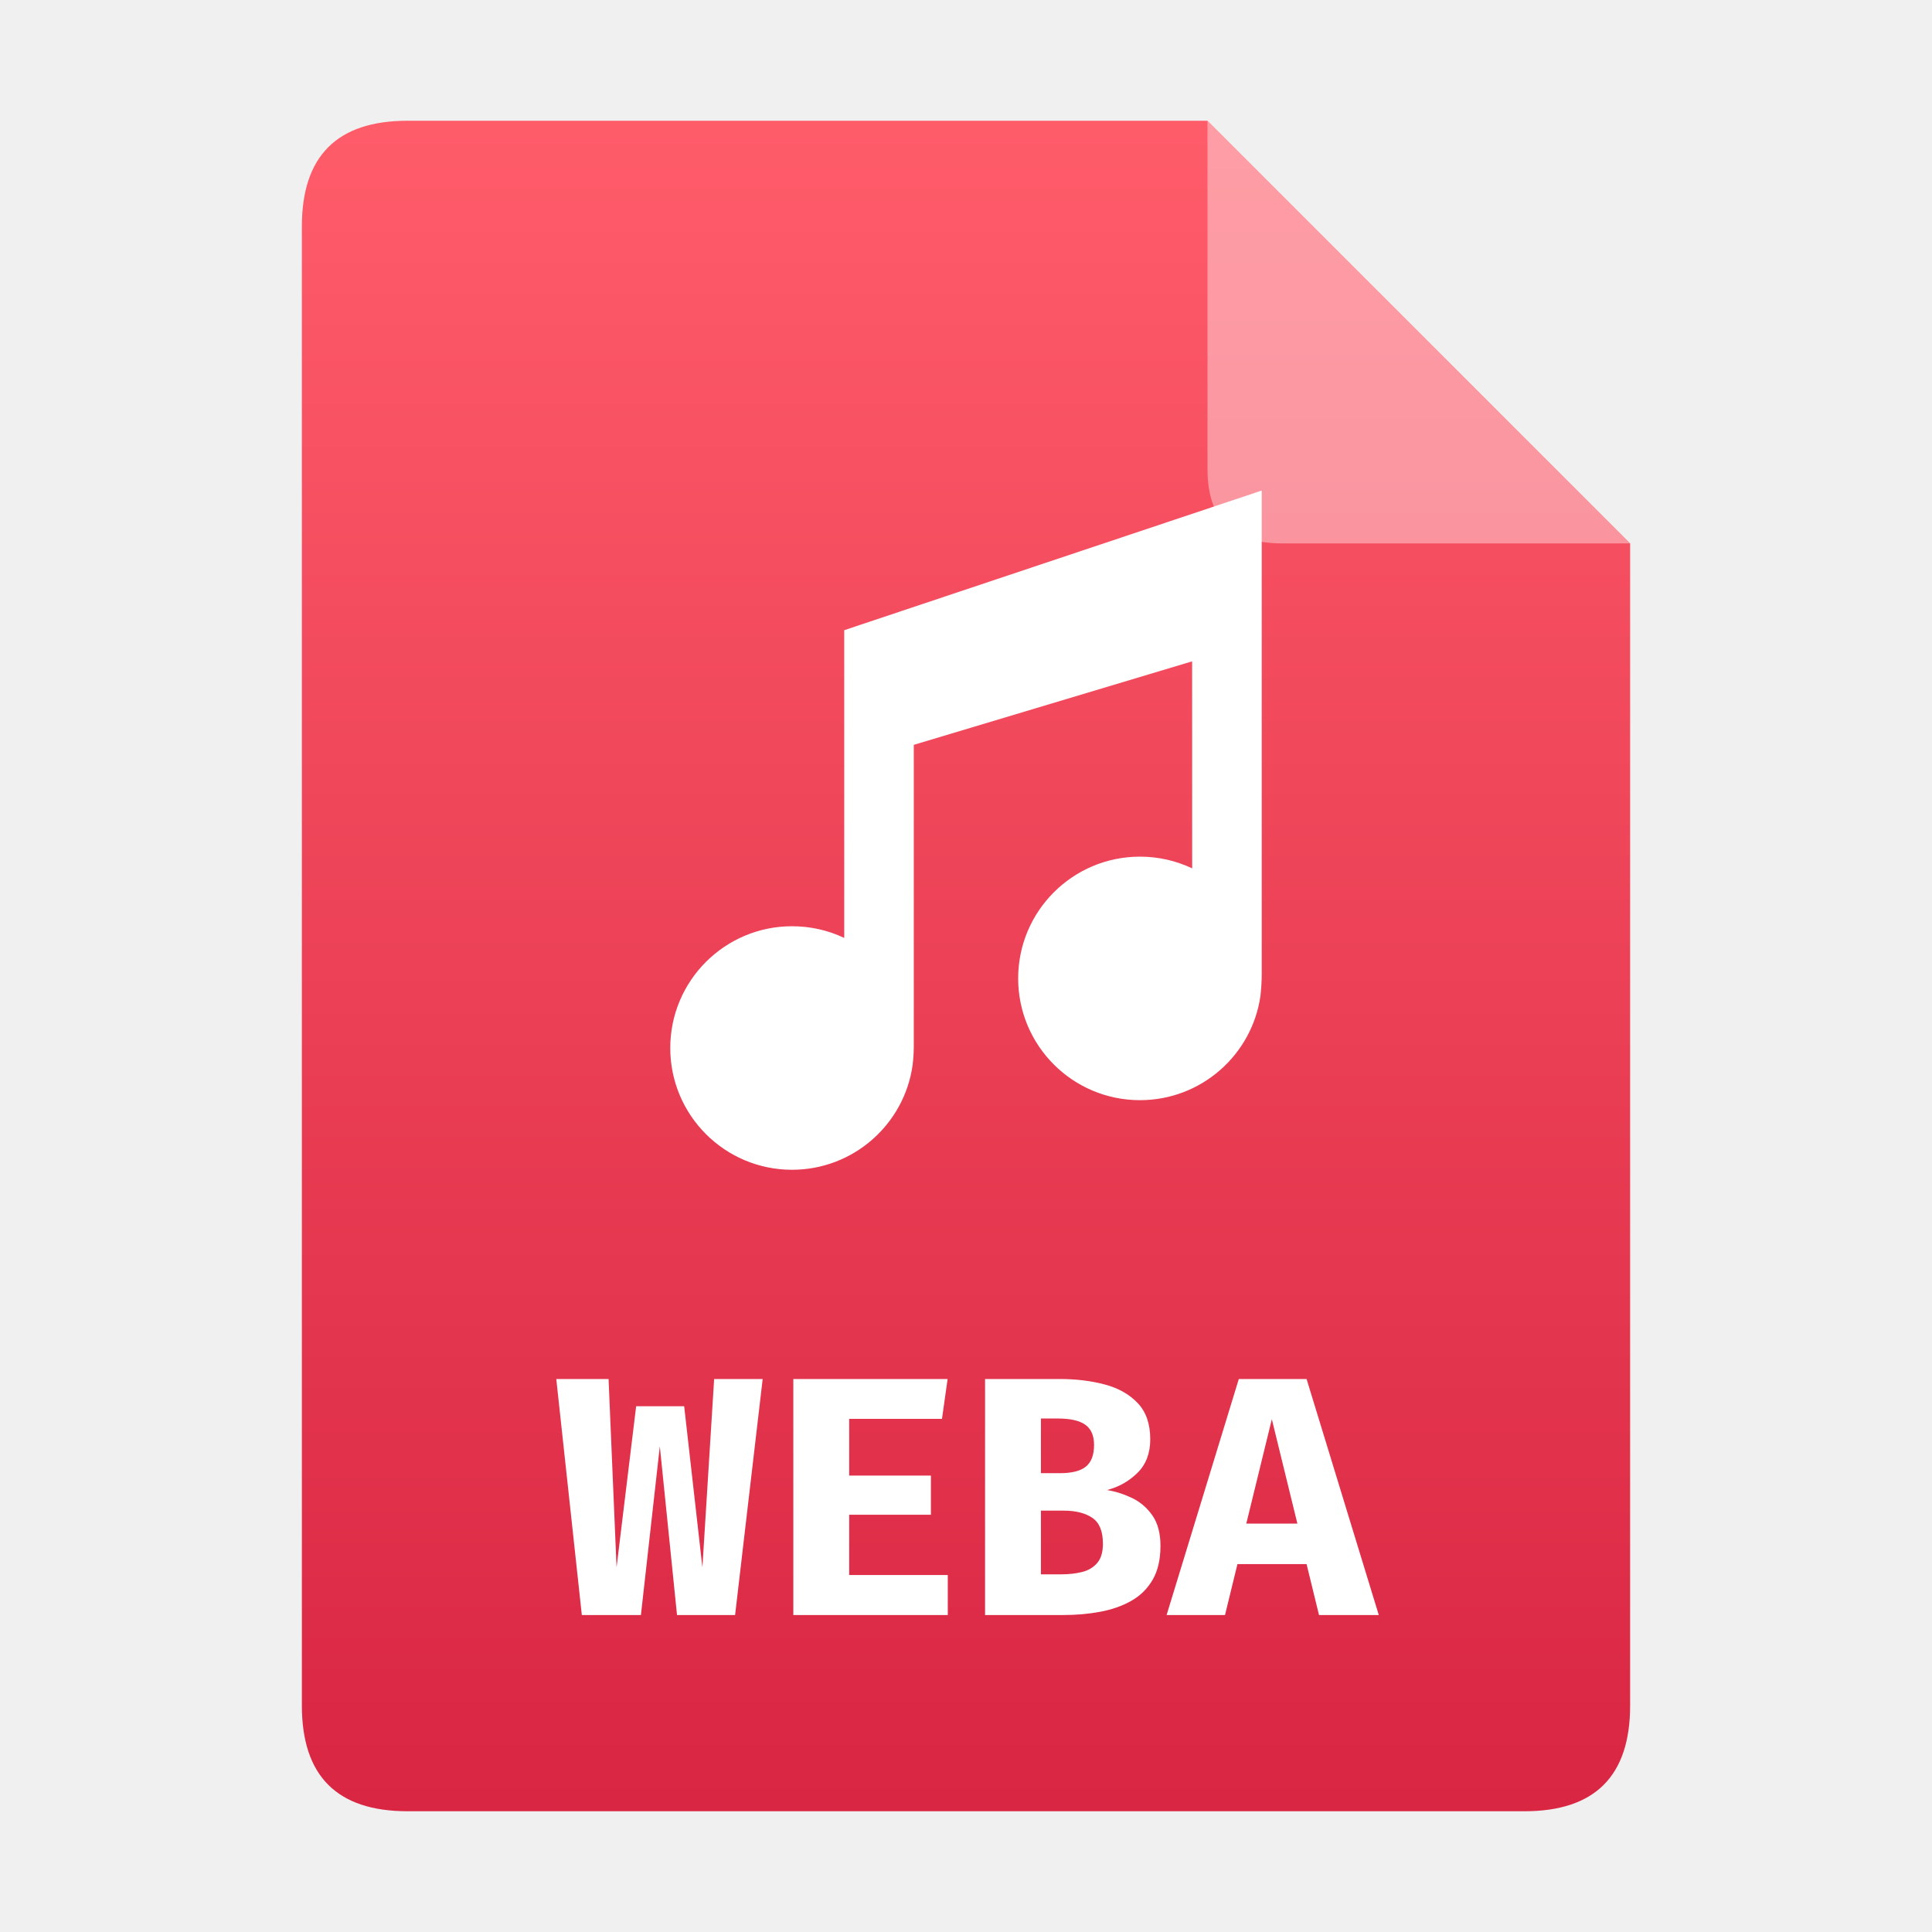
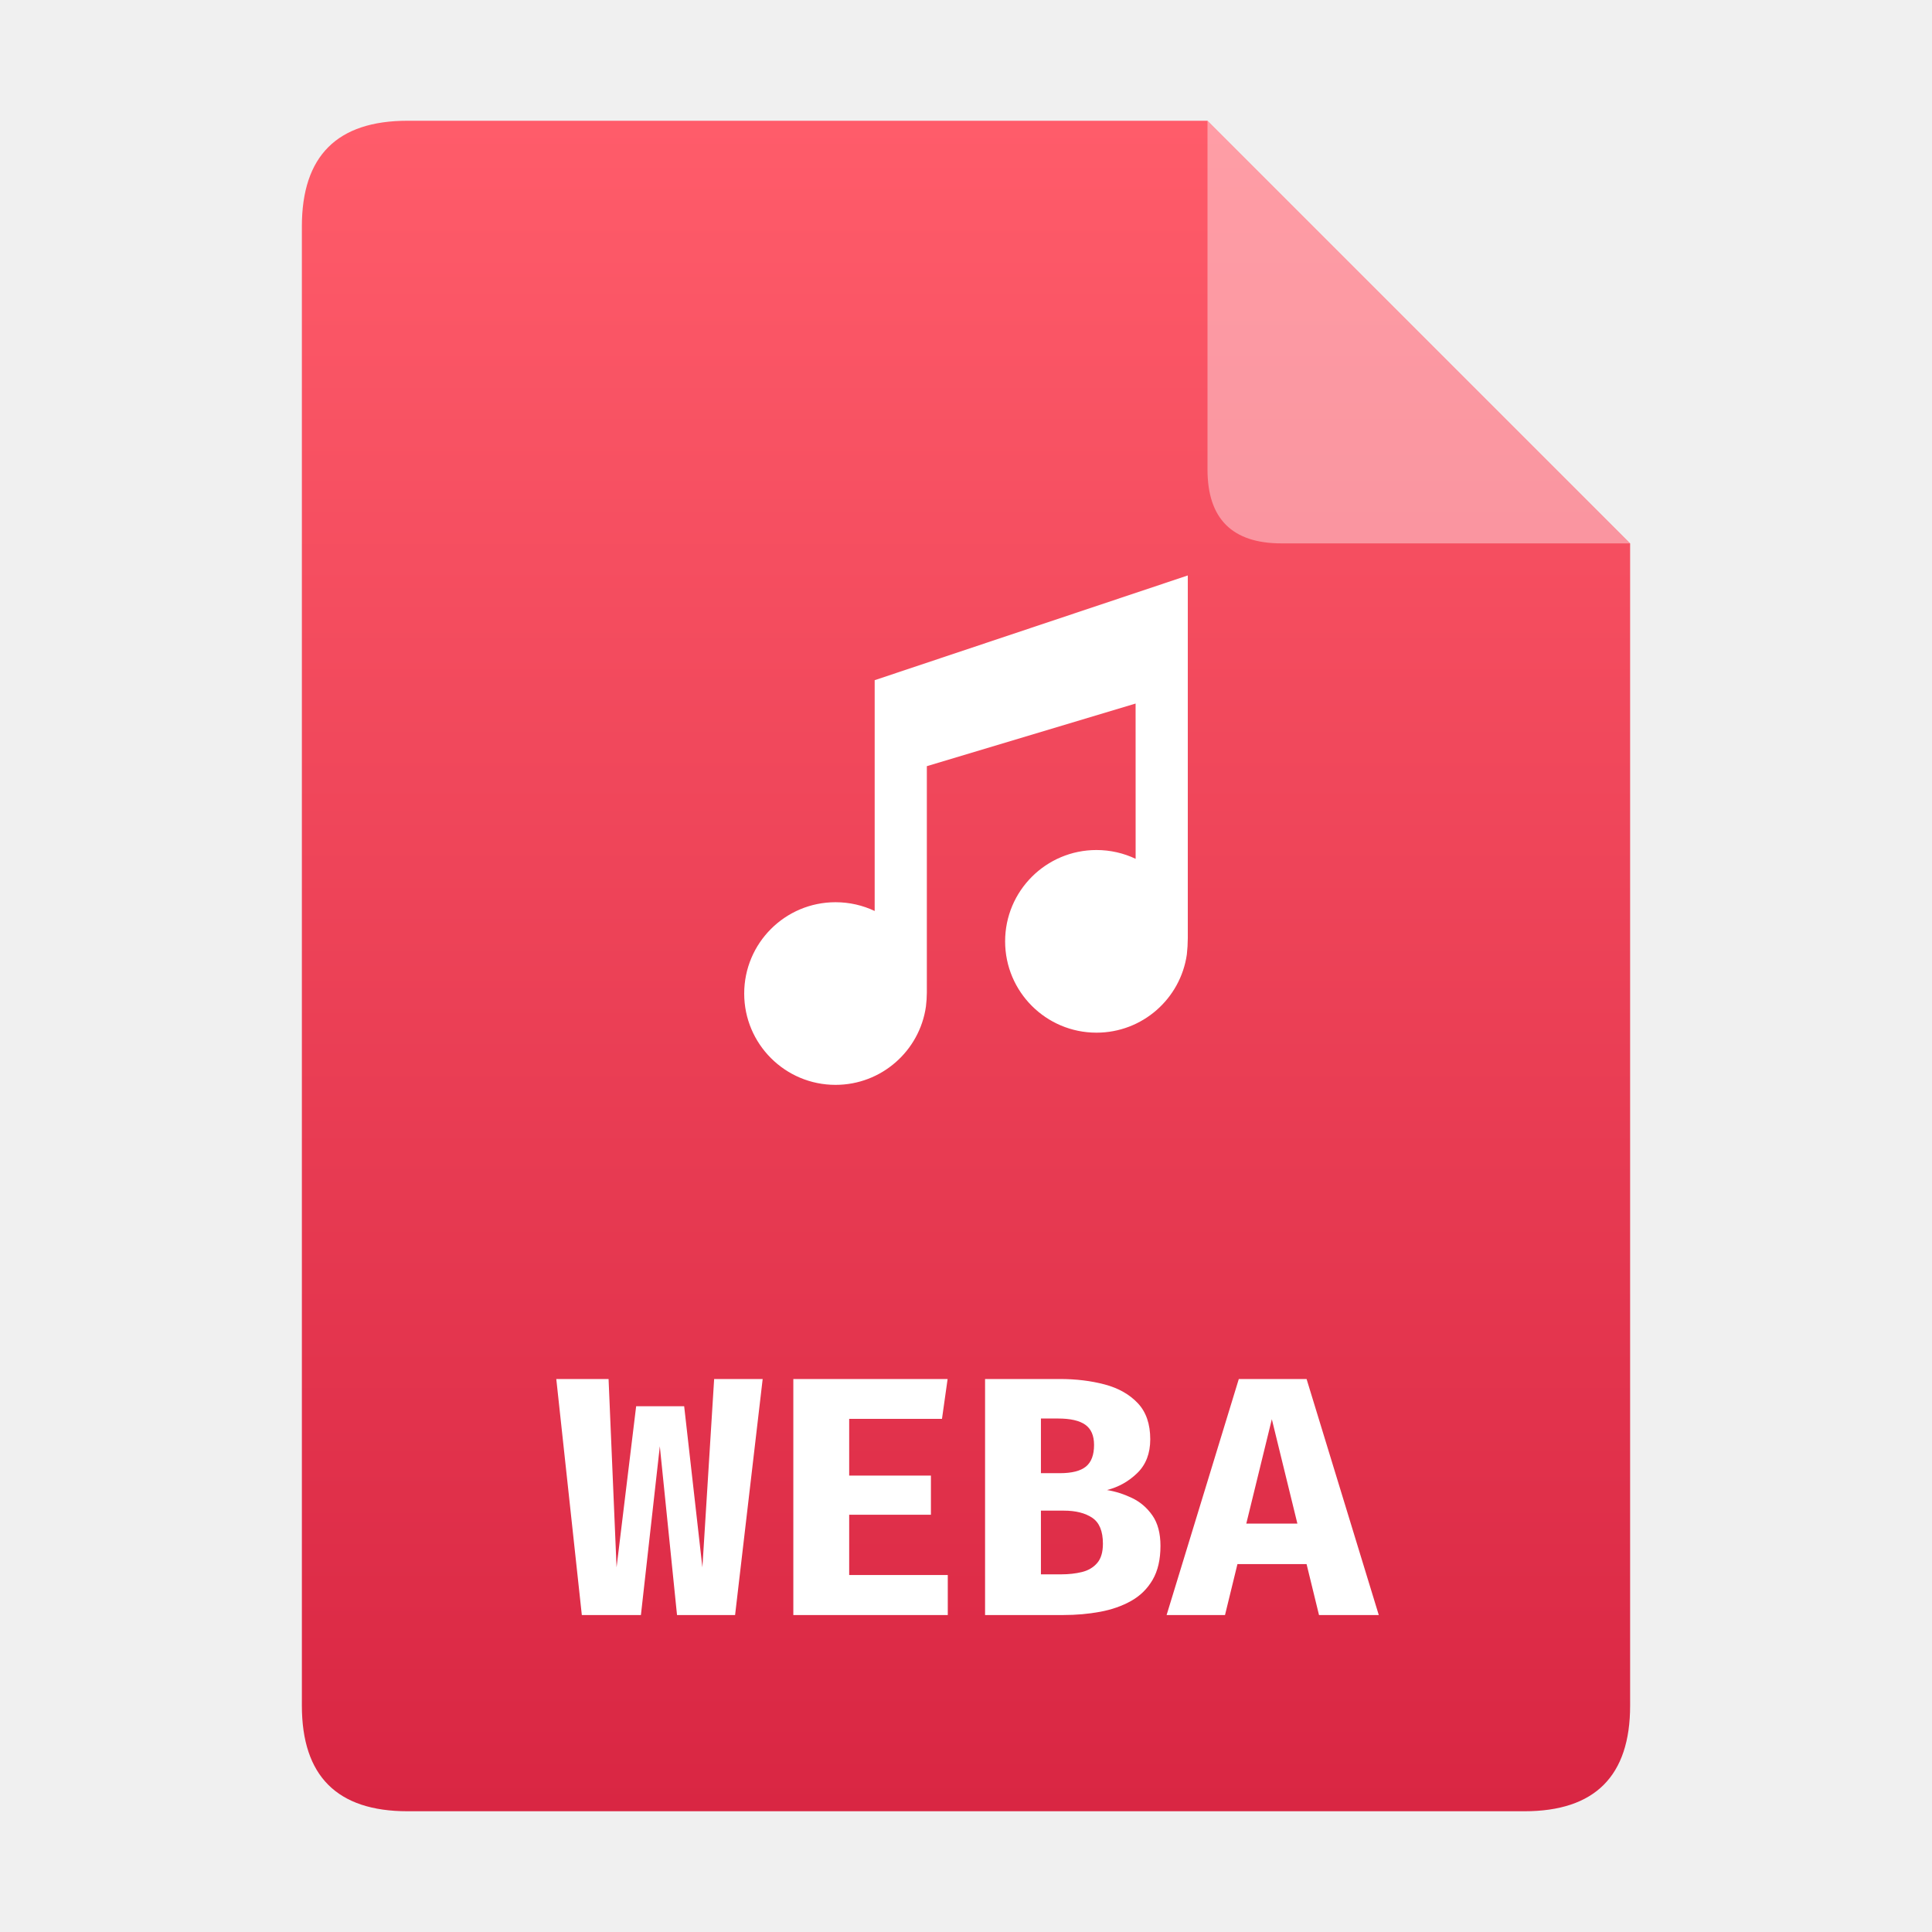
<svg xmlns="http://www.w3.org/2000/svg" width="256" height="256" viewBox="0 0 256 256">
  <defs>
    <linearGradient id="page" x1="0" y1="0" x2="0" y2="1" gradientUnits="userSpaceOnUse" gradientTransform="matrix(176 0 0 224 40 16)">
      <stop offset="0" stop-color="#ff5c6a" />
      <stop offset="1" stop-color="#d92643" />
    </linearGradient>
    <clipPath id="clipPath1">
-       <path fill="#000000" stroke="none" d="M 88.814 65 L 167.186 65 L 167.186 155 L 88.814 155 Z" />
+       <path fill="#000000" stroke="none" d="M 98.61 76.25 L 157.39 76.25 L 157.39 143.75 L 98.61 143.75 Z" />
    </clipPath>
  </defs>
  <path fill="url(#page)" stroke="none" d="M 54 16 L 160 16 L 216 72 L 216 226 Q 216 240 202 240 L 54 240 Q 40 240 40 226 L 40 30 Q 40 16 54 16 Z" />
  <path fill="#ffffff" fill-opacity="0.4" stroke="none" d="M 160 16 L 160 62.2 Q 160 72 169.8 72 L 216 72 Z" />
  <g clip-path="url(#clipPath1)">
-     <g transform="matrix(6 0 0 6 58.81364 35)">
+     <g transform="matrix(4.5 0 0 4.5 76.11023 53.75)">
      <path fill="#ffffff" fill-rule="evenodd" stroke="none" d="M 18.062 5 C 18.062 11.961 18.062 15.521 18.062 15.681 C 18.061 15.841 18.052 16 18.034 16.159 C 17.848 17.462 16.727 18.463 15.373 18.463 C 13.887 18.463 12.683 17.259 12.683 15.774 C 12.683 14.289 13.887 13.085 15.373 13.085 C 15.785 13.085 16.176 13.178 16.526 13.344 L 16.525 8.772 L 10.378 10.616 C 10.378 14.926 10.378 17.149 10.378 17.286 C 10.377 17.422 10.368 17.559 10.351 17.695 C 10.165 18.998 9.044 20 7.689 20 C 6.204 20 5 18.796 5 17.311 C 5 15.826 6.204 14.622 7.689 14.622 C 8.102 14.622 8.492 14.714 8.842 14.88 L 8.842 8.084 Z" />
    </g>
  </g>
  <g>
    <path fill="#ffffff" stroke="none" d="M 101.058 182.726 L 97.403 214 L 89.709 214 L 87.43 191.639 L 84.925 214 L 77.095 214 L 73.711 182.726 L 80.638 182.726 L 81.698 207.682 L 84.293 186.336 L 90.656 186.336 L 93.071 207.682 L 94.628 182.726 L 101.058 182.726 Z M 112.521 188.006 L 112.521 195.52 L 123.352 195.52 L 123.352 200.71 L 112.521 200.71 L 112.521 208.697 L 125.586 208.697 L 125.586 214 L 105.12 214 L 105.12 182.726 L 125.563 182.726 L 124.818 188.006 L 112.521 188.006 Z M 153.768 204.839 Q 153.768 207.547 152.73 209.329 Q 151.692 211.112 149.887 212.127 Q 148.082 213.143 145.769 213.571 Q 143.456 214 140.907 214 L 130.527 214 L 130.527 182.726 L 140.433 182.726 Q 143.659 182.726 146.378 183.448 Q 149.097 184.17 150.756 185.919 Q 152.414 187.668 152.414 190.714 Q 152.414 193.512 150.7 195.182 Q 148.985 196.851 146.683 197.438 Q 148.353 197.709 149.989 198.487 Q 151.625 199.266 152.696 200.8 Q 153.768 202.334 153.768 204.839 Z M 144.968 191.458 Q 144.968 189.608 143.806 188.785 Q 142.644 187.961 140.207 187.961 L 137.928 187.961 L 137.928 195.204 L 140.433 195.204 Q 142.825 195.204 143.896 194.324 Q 144.968 193.444 144.968 191.458 Z M 146.142 204.546 Q 146.142 202.064 144.731 201.116 Q 143.321 200.168 140.974 200.168 L 137.928 200.168 L 137.928 208.607 L 140.658 208.607 Q 142.103 208.607 143.355 208.303 Q 144.607 207.998 145.374 207.118 Q 146.142 206.238 146.142 204.546 Z M 173.128 207.253 L 163.967 207.253 L 162.32 214 L 154.581 214 L 164.148 182.726 L 173.128 182.726 L 182.695 214 L 174.775 214 L 173.128 207.253 Z M 165.141 201.883 L 171.91 201.883 L 168.525 188.051 L 165.141 201.883 Z" />
  </g>
</svg>
